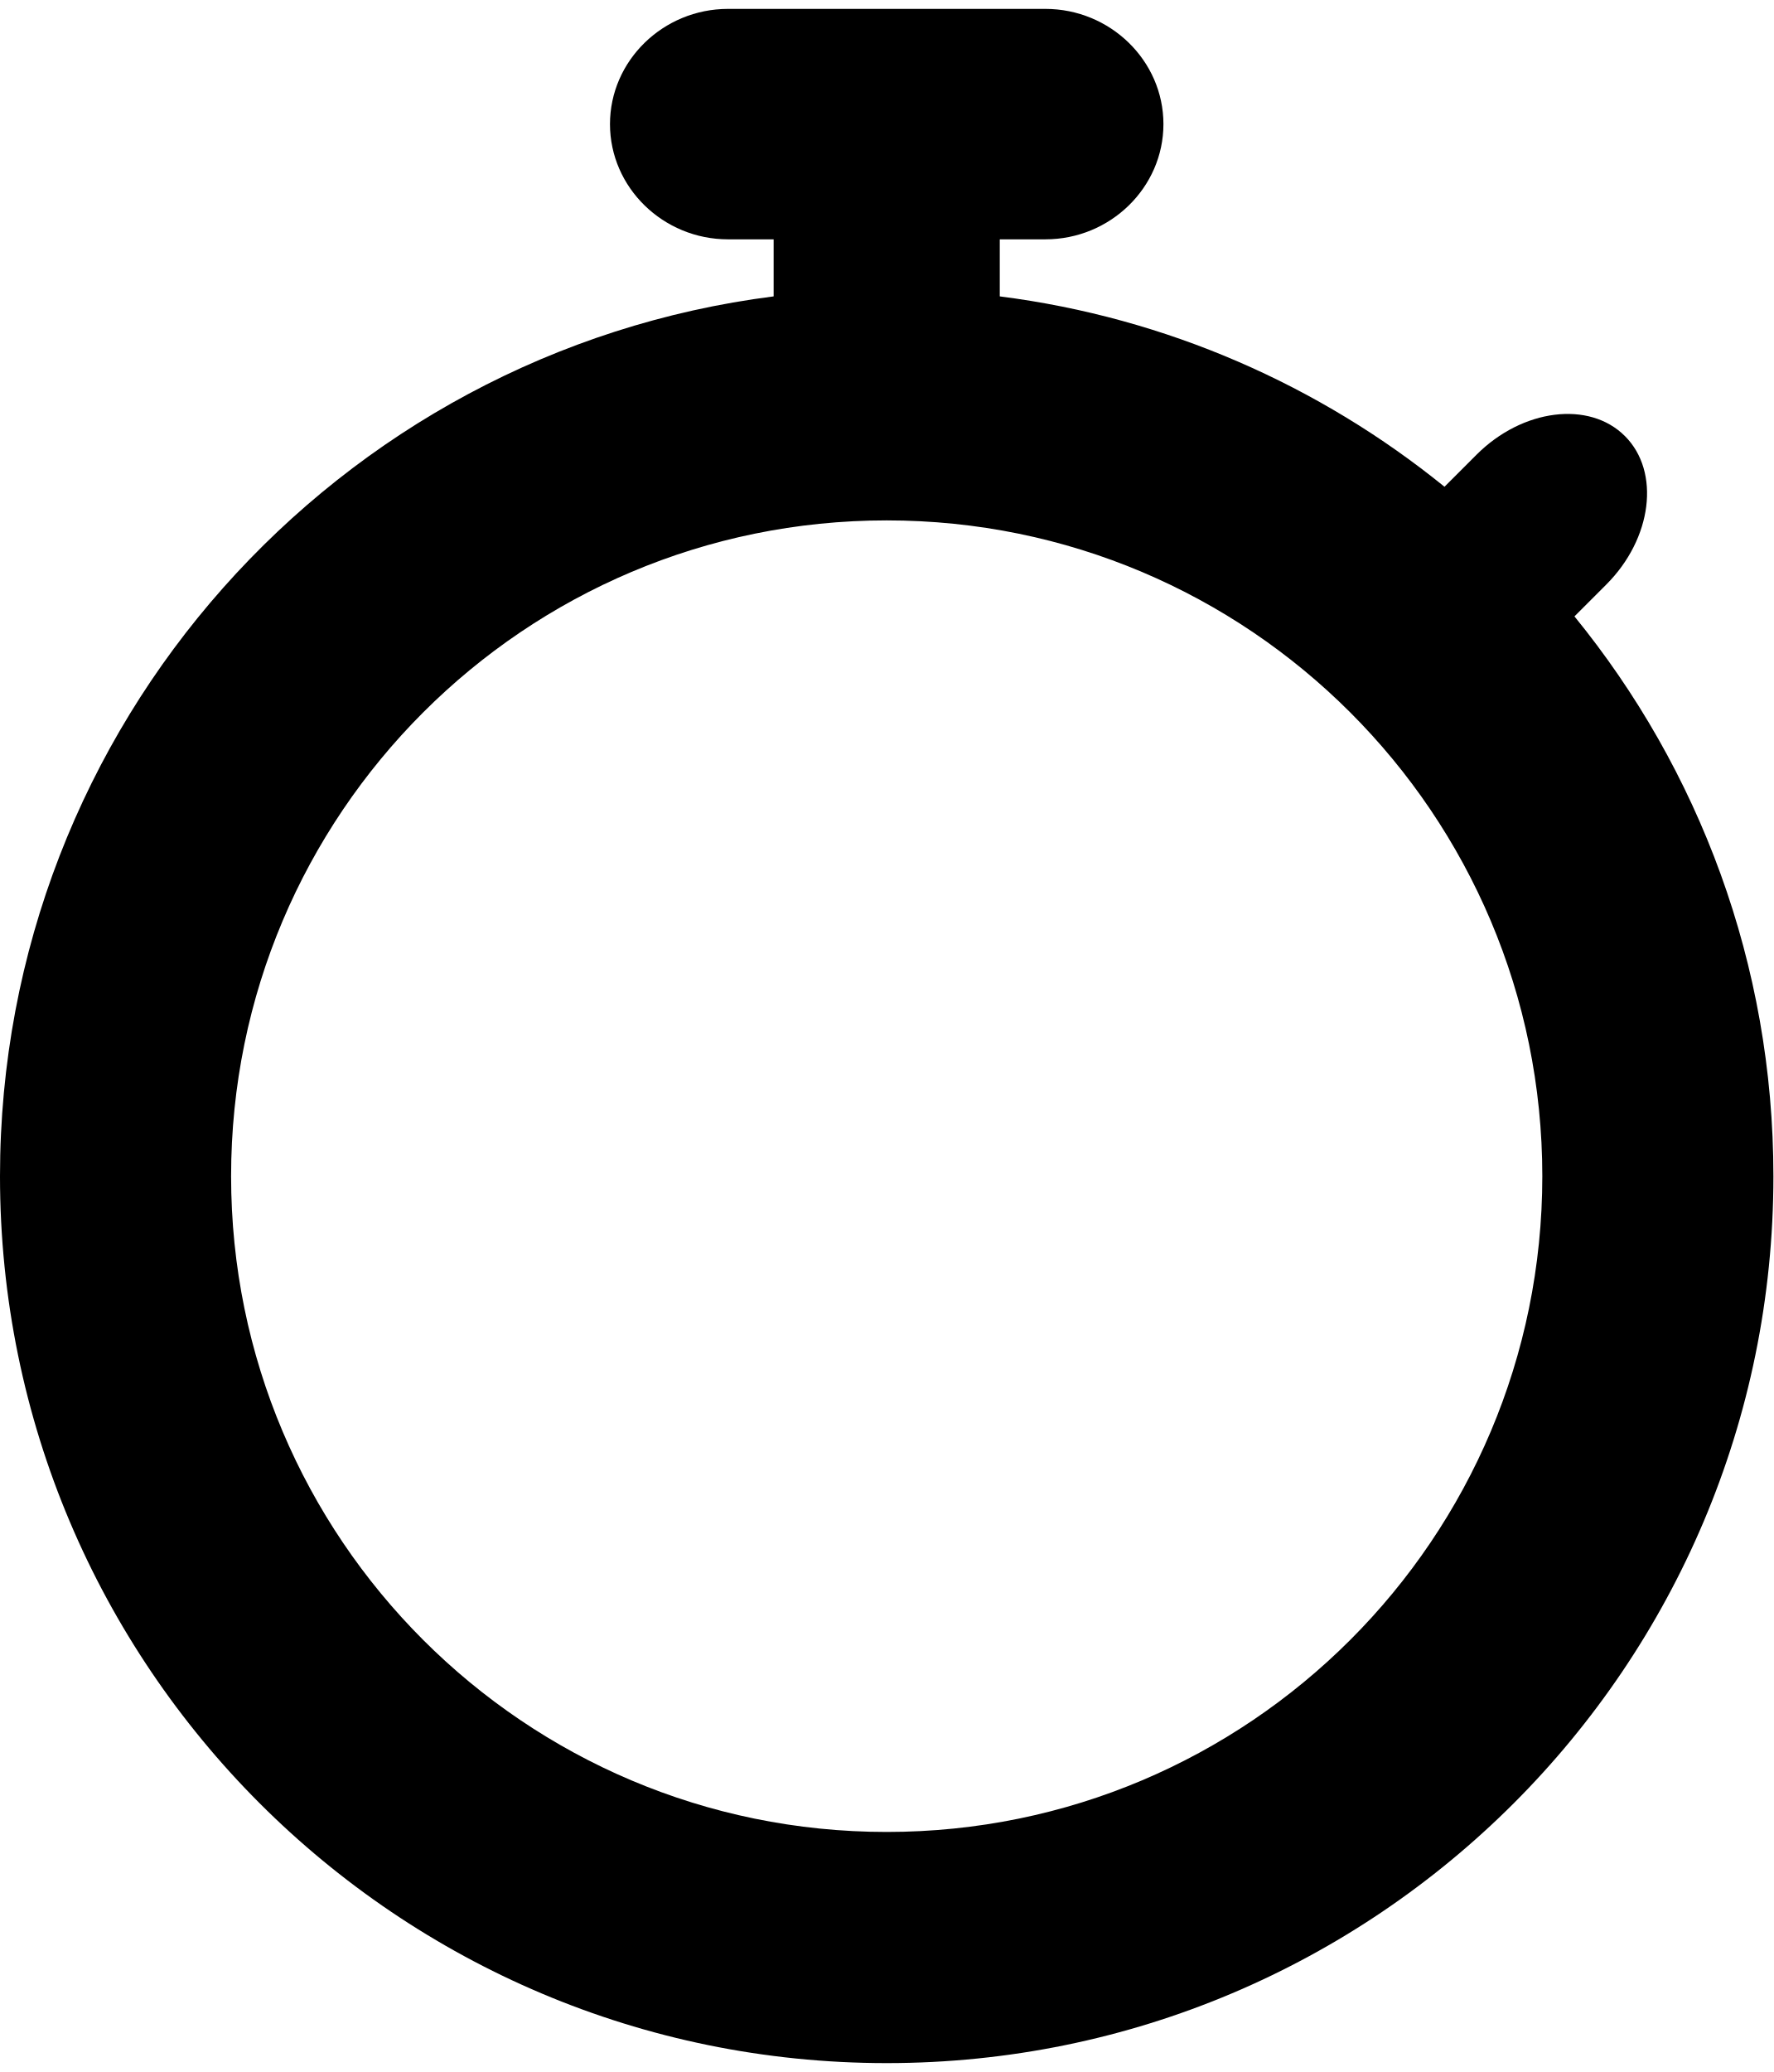
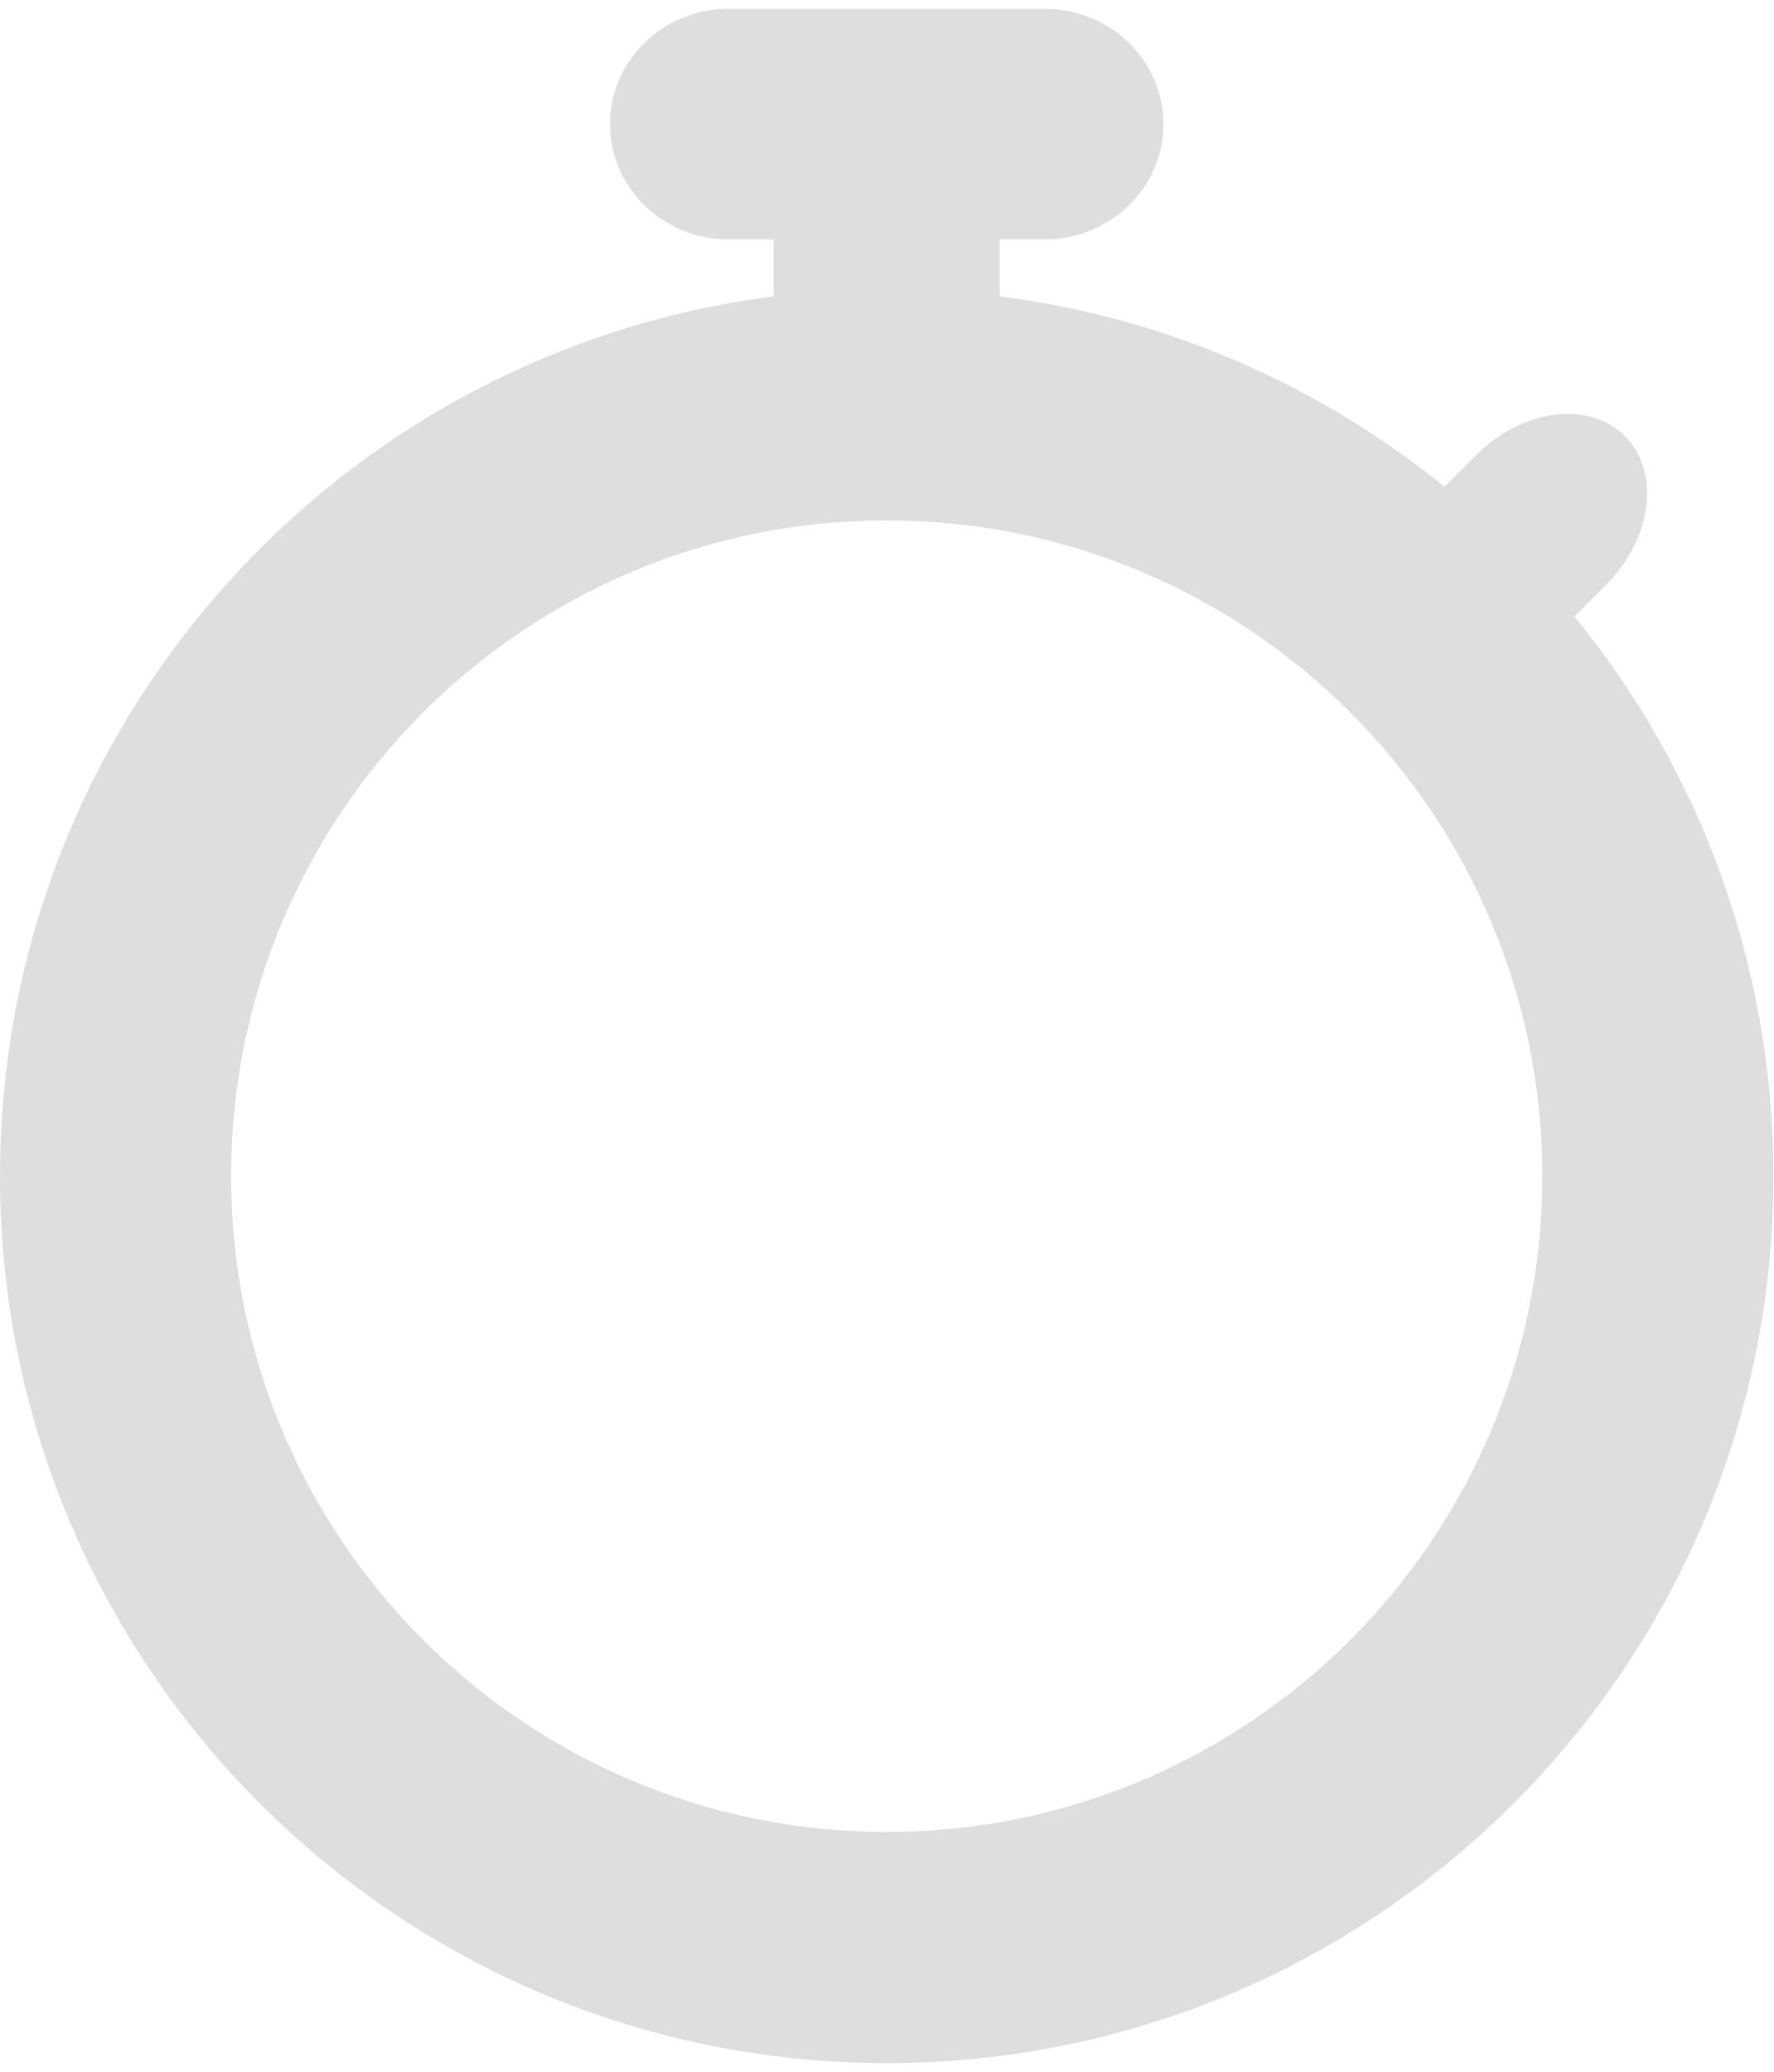
<svg xmlns="http://www.w3.org/2000/svg" version="1.1" id="Layer_1" x="0px" y="0px" width="238px" height="278px" viewBox="0 0 298 345.097" enable-background="new 0 0 298 345.097" xml:space="preserve">
-   <path d="M264.568,102.055l5.355-5.355c7.717-7.717,9.124-18.938,3.126-24.935c-5.997-5.997-17.217-4.59-24.934,3.127l-5.386,5.385 C221.768,63.292,196.11,51.875,168,48.297v-9.583h7.658c10.914,0,19.843-8.711,19.843-19.357S186.573,0,175.659,0h-53.317  c-10.913,0-19.842,8.711-19.842,19.357s8.929,19.357,19.842,19.357H130v9.583C56.681,57.629,0,120.244,0,196.097  c0,82.291,66.709,149,149,149c82.29,0,149-66.709,149-149C298,160.434,285.465,127.703,264.568,102.055z M149,306.264 c-60.844,0-110.167-49.323-110.167-110.167S88.156,85.93,149,85.93c60.843,0,110.167,49.323,110.167,110.167  S209.843,306.264,149,306.264z" />
+   <path fill="#dedede" d="M264.568,102.055l5.355-5.355c7.717-7.717,9.124-18.938,3.126-24.935c-5.997-5.997-17.217-4.59-24.934,3.127l-5.386,5.385 C221.768,63.292,196.11,51.875,168,48.297v-9.583h7.658c10.914,0,19.843-8.711,19.843-19.357S186.573,0,175.659,0h-53.317  c-10.913,0-19.842,8.711-19.842,19.357s8.929,19.357,19.842,19.357H130v9.583C56.681,57.629,0,120.244,0,196.097  c0,82.291,66.709,149,149,149c82.29,0,149-66.709,149-149C298,160.434,285.465,127.703,264.568,102.055z M149,306.264 c-60.844,0-110.167-49.323-110.167-110.167S88.156,85.93,149,85.93c60.843,0,110.167,49.323,110.167,110.167  S209.843,306.264,149,306.264z" />
</svg>
